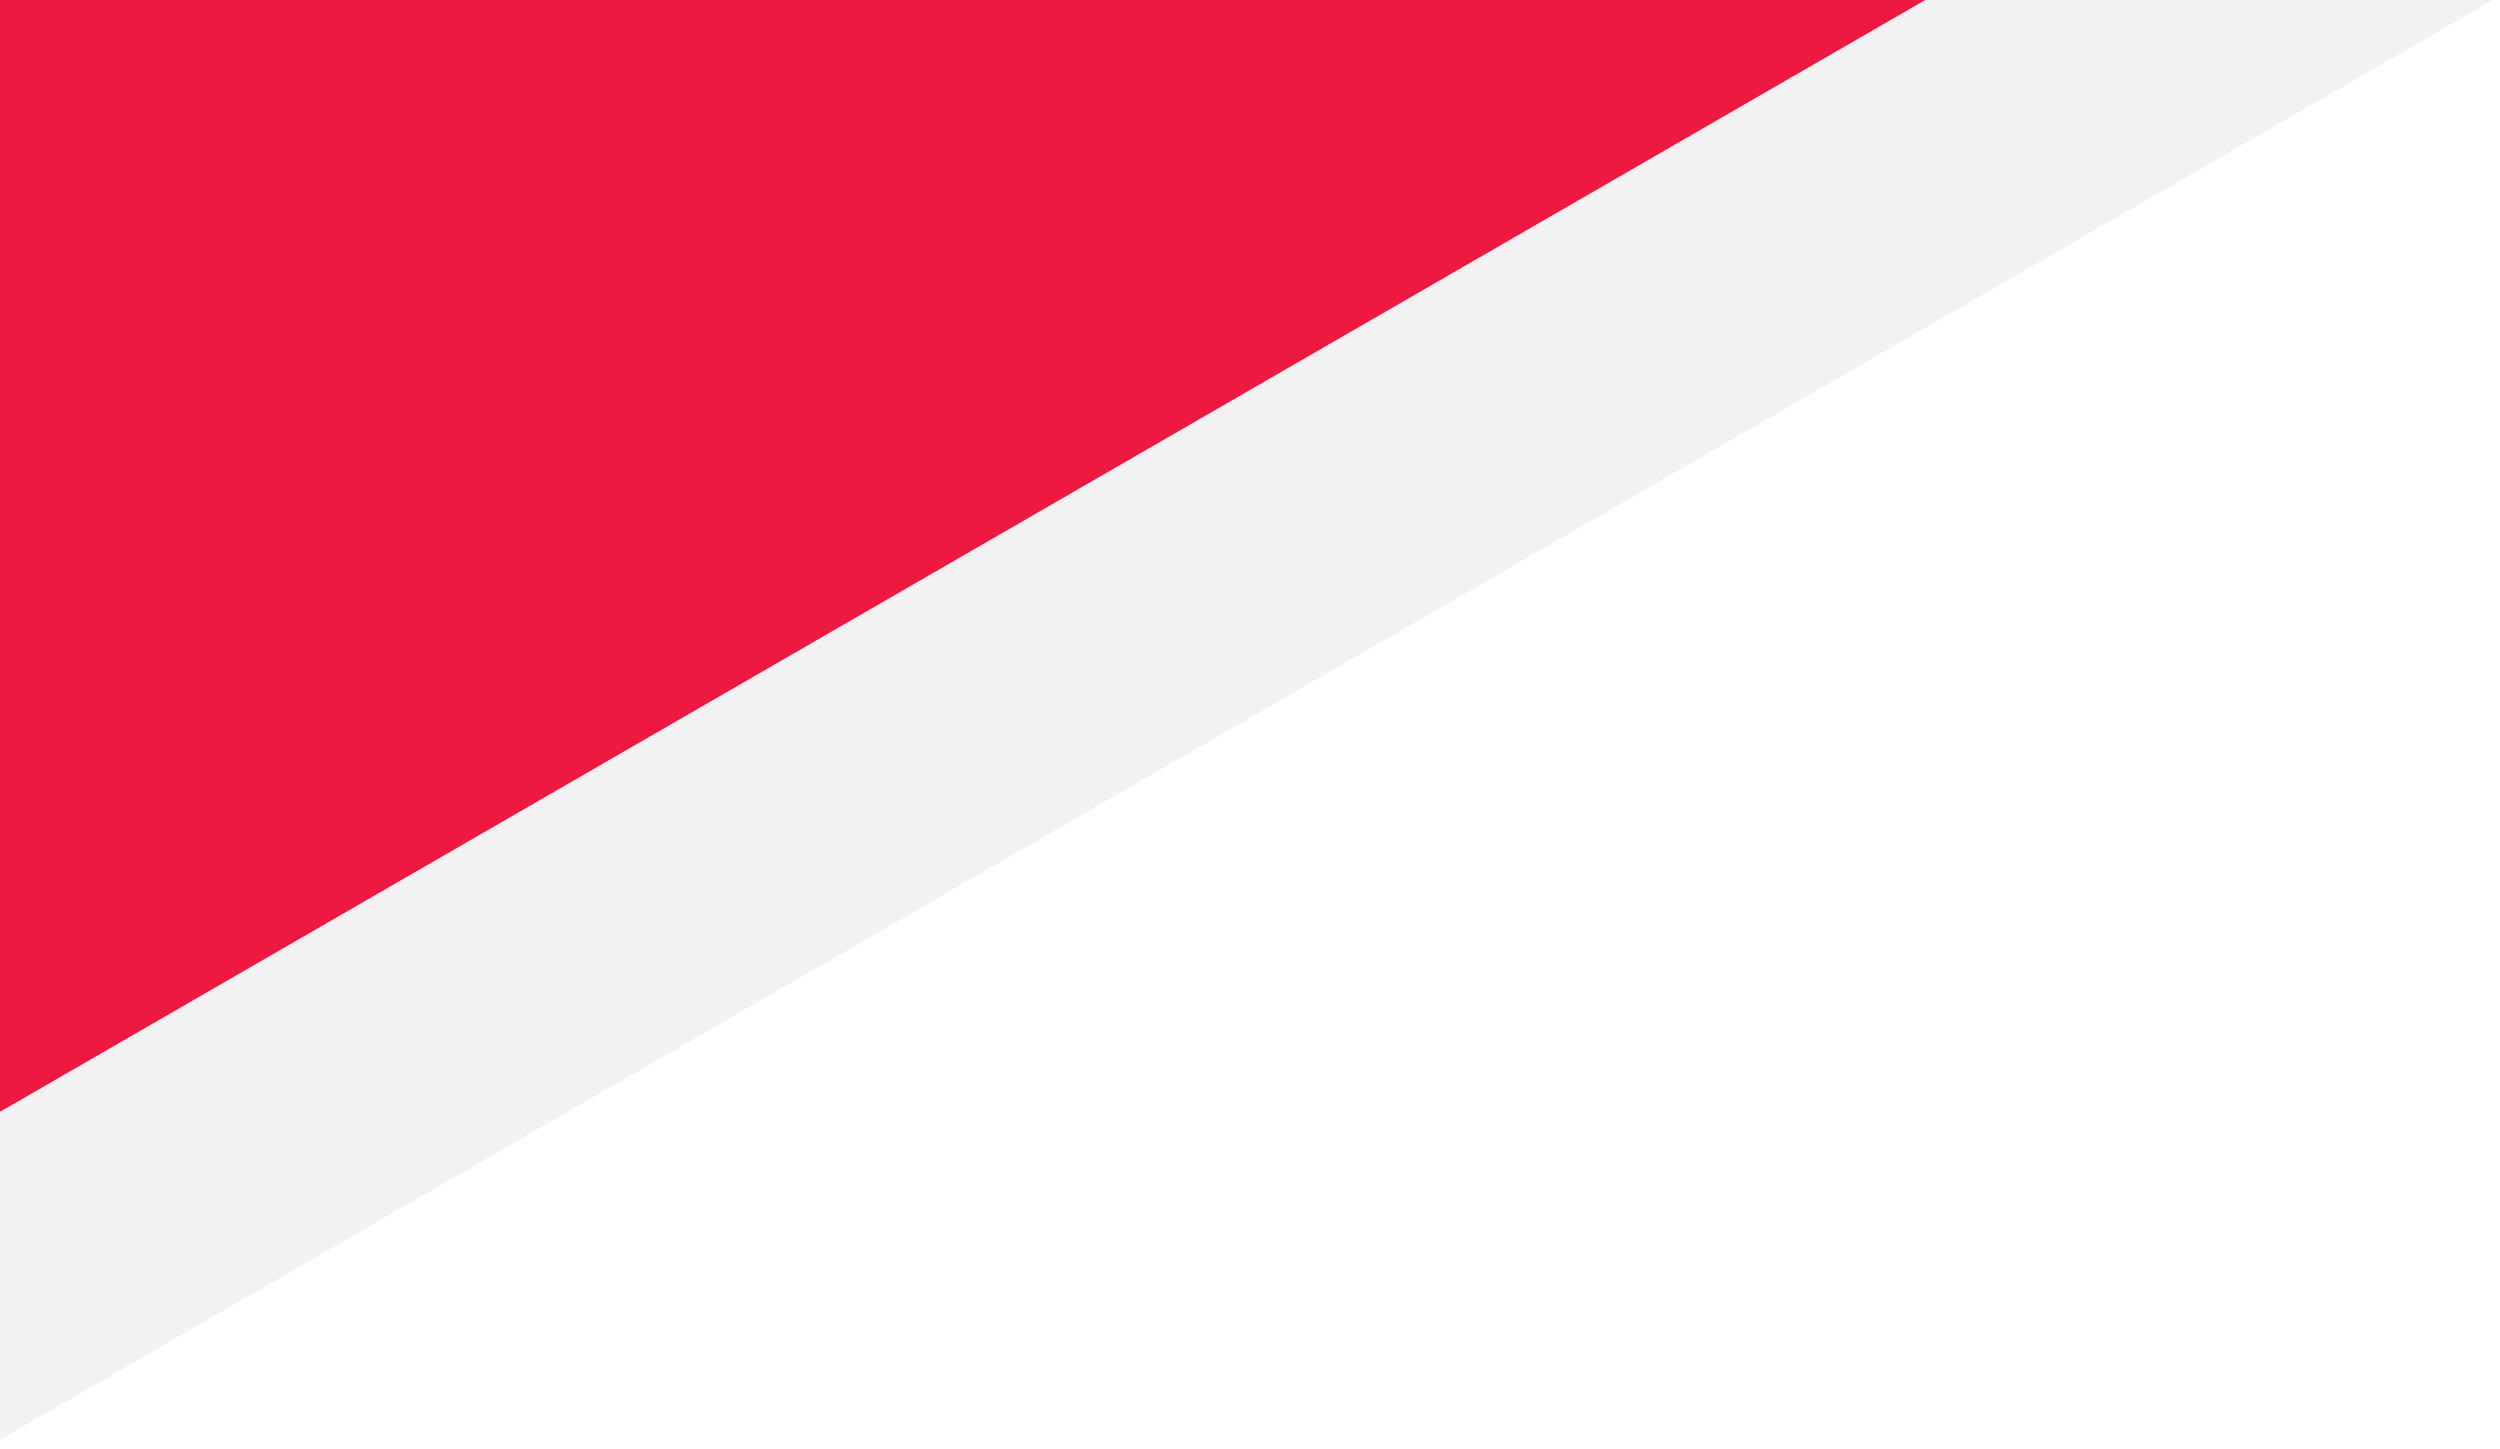
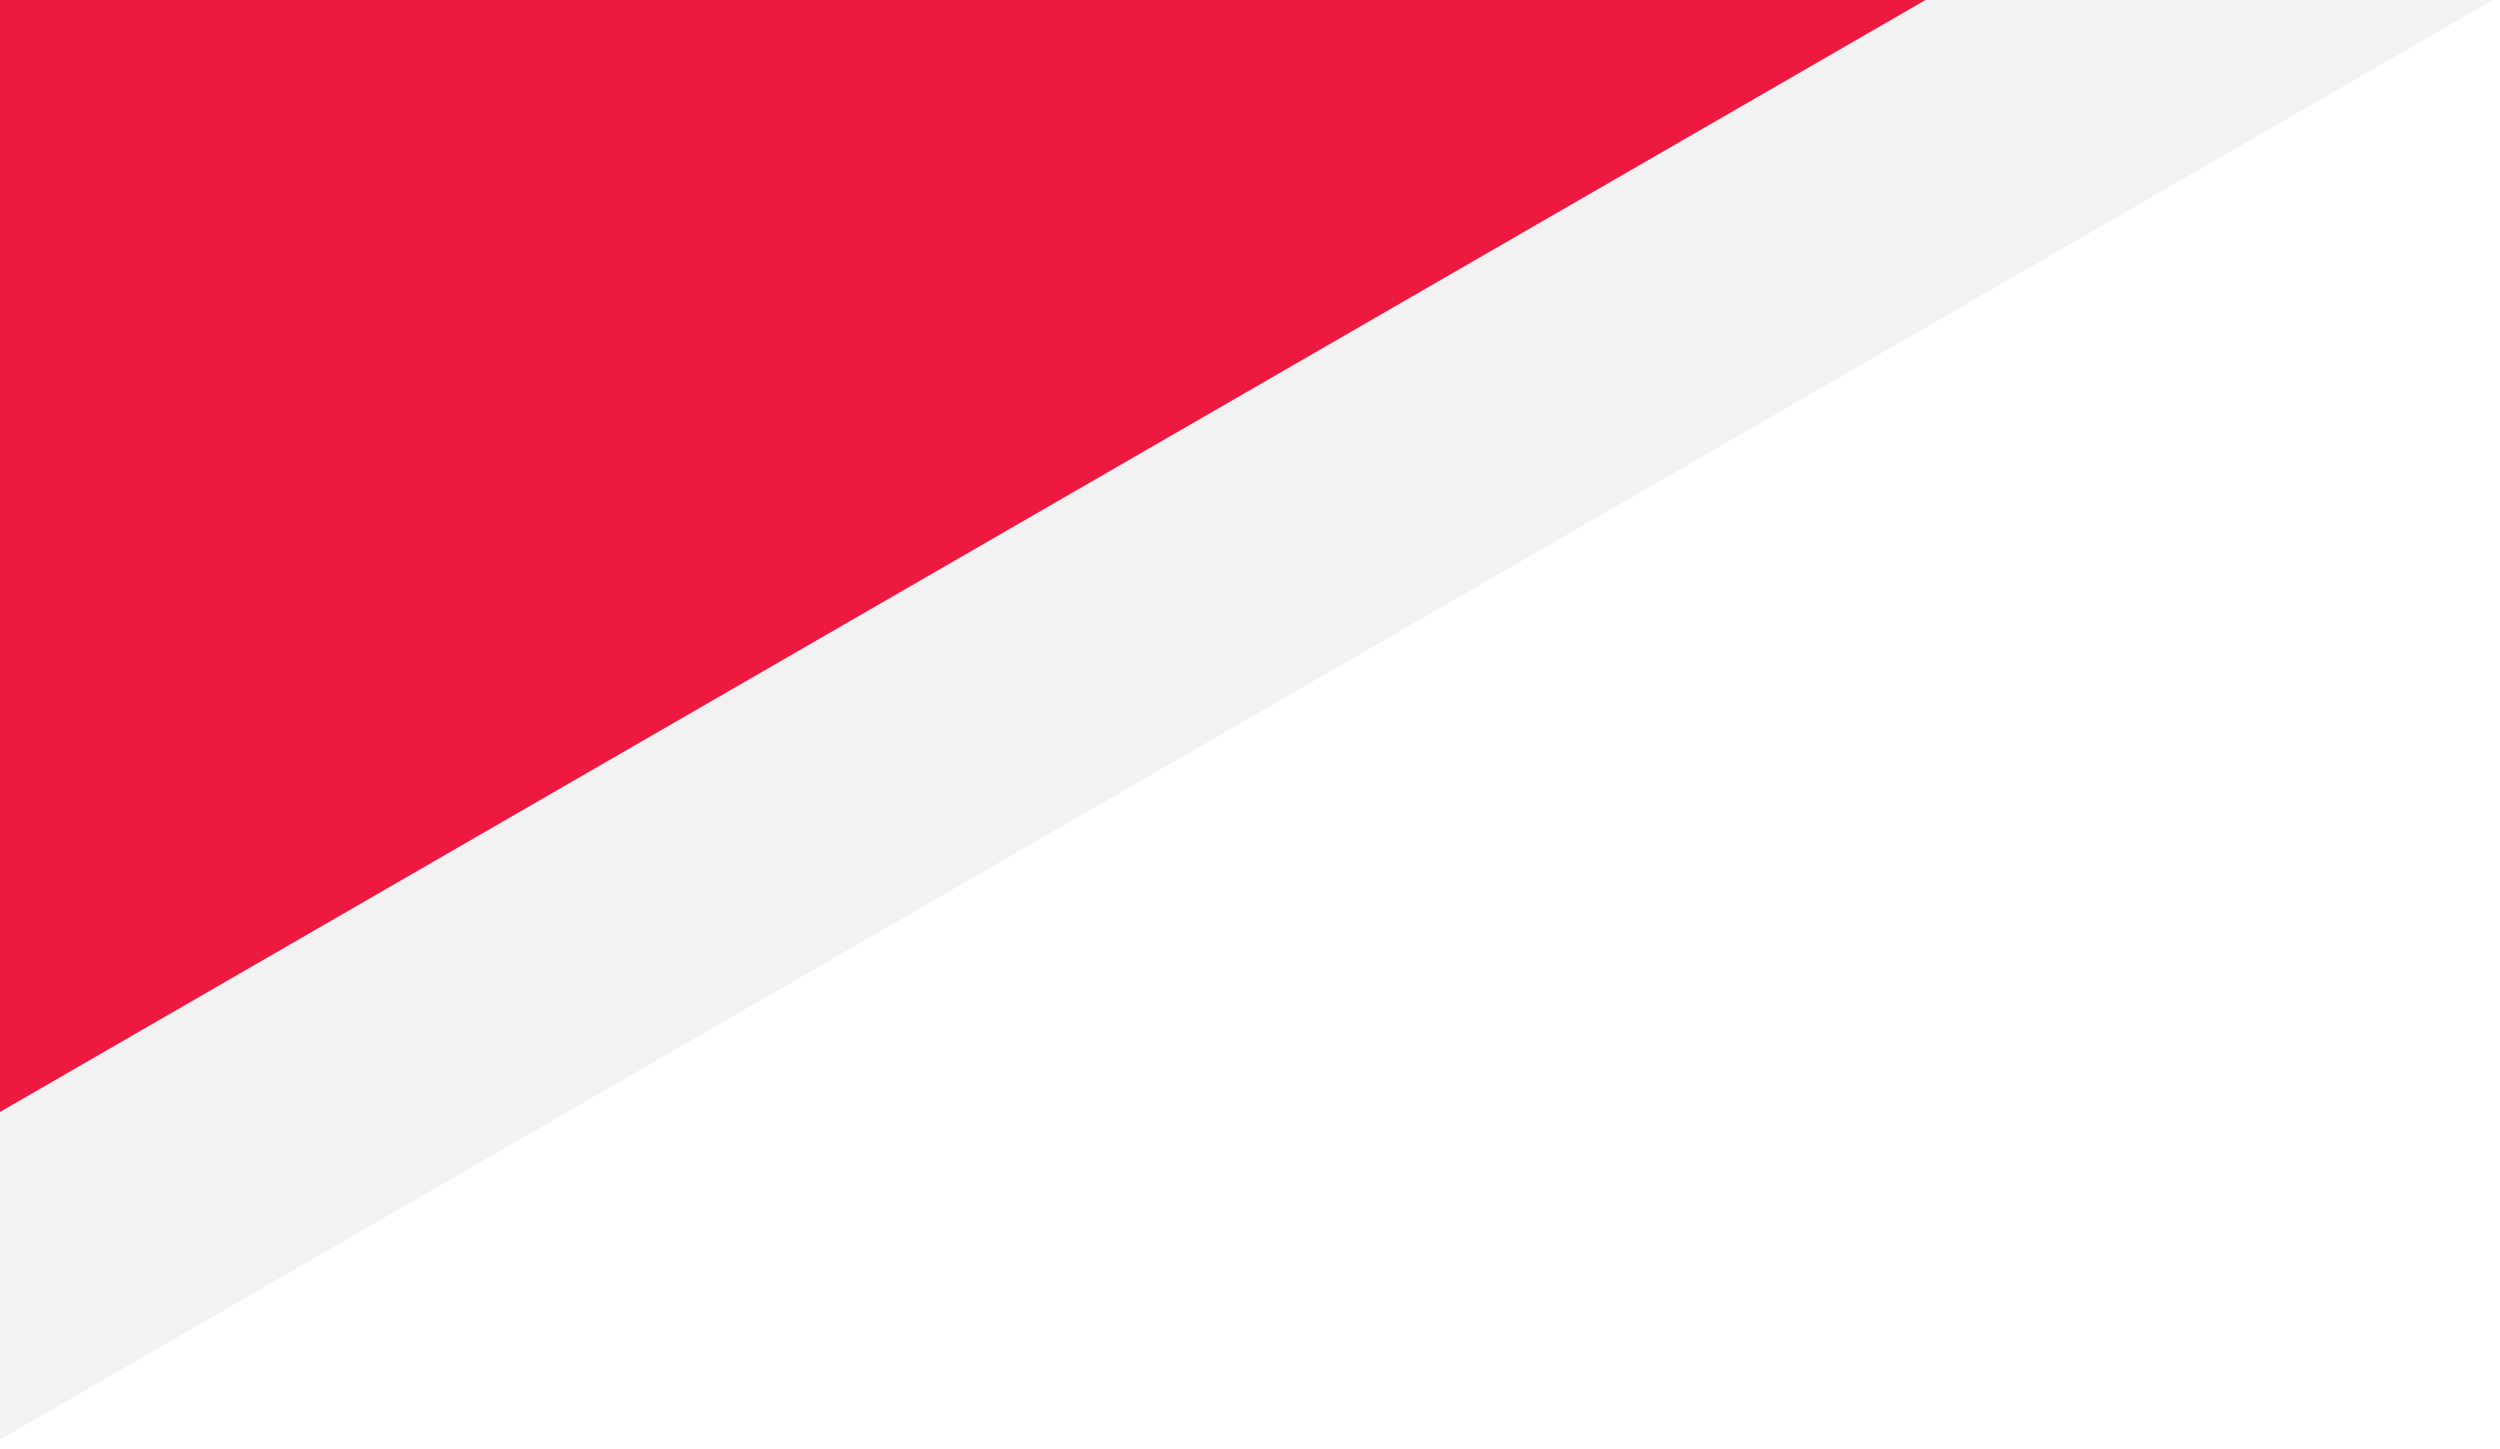
<svg xmlns="http://www.w3.org/2000/svg" width="252px" height="146px" viewBox="0 0 252 146" version="1.1">
-   <path d="M194.089,0 L-2.84217094e-14,112.083 L-2.84217094e-14,0 C-2.84217094e-14,0 64.696,0 194.089,0 Z" fill="#ED1940" />
+   <path fill="#ED1940" d="M249,0 0,144 0,0 0,0 83,0 249,0 Z" />
  <polygon fill="#F2F2F2" points="251.279 0 0 145.11 0 112.082 194.086 0" />
</svg>
